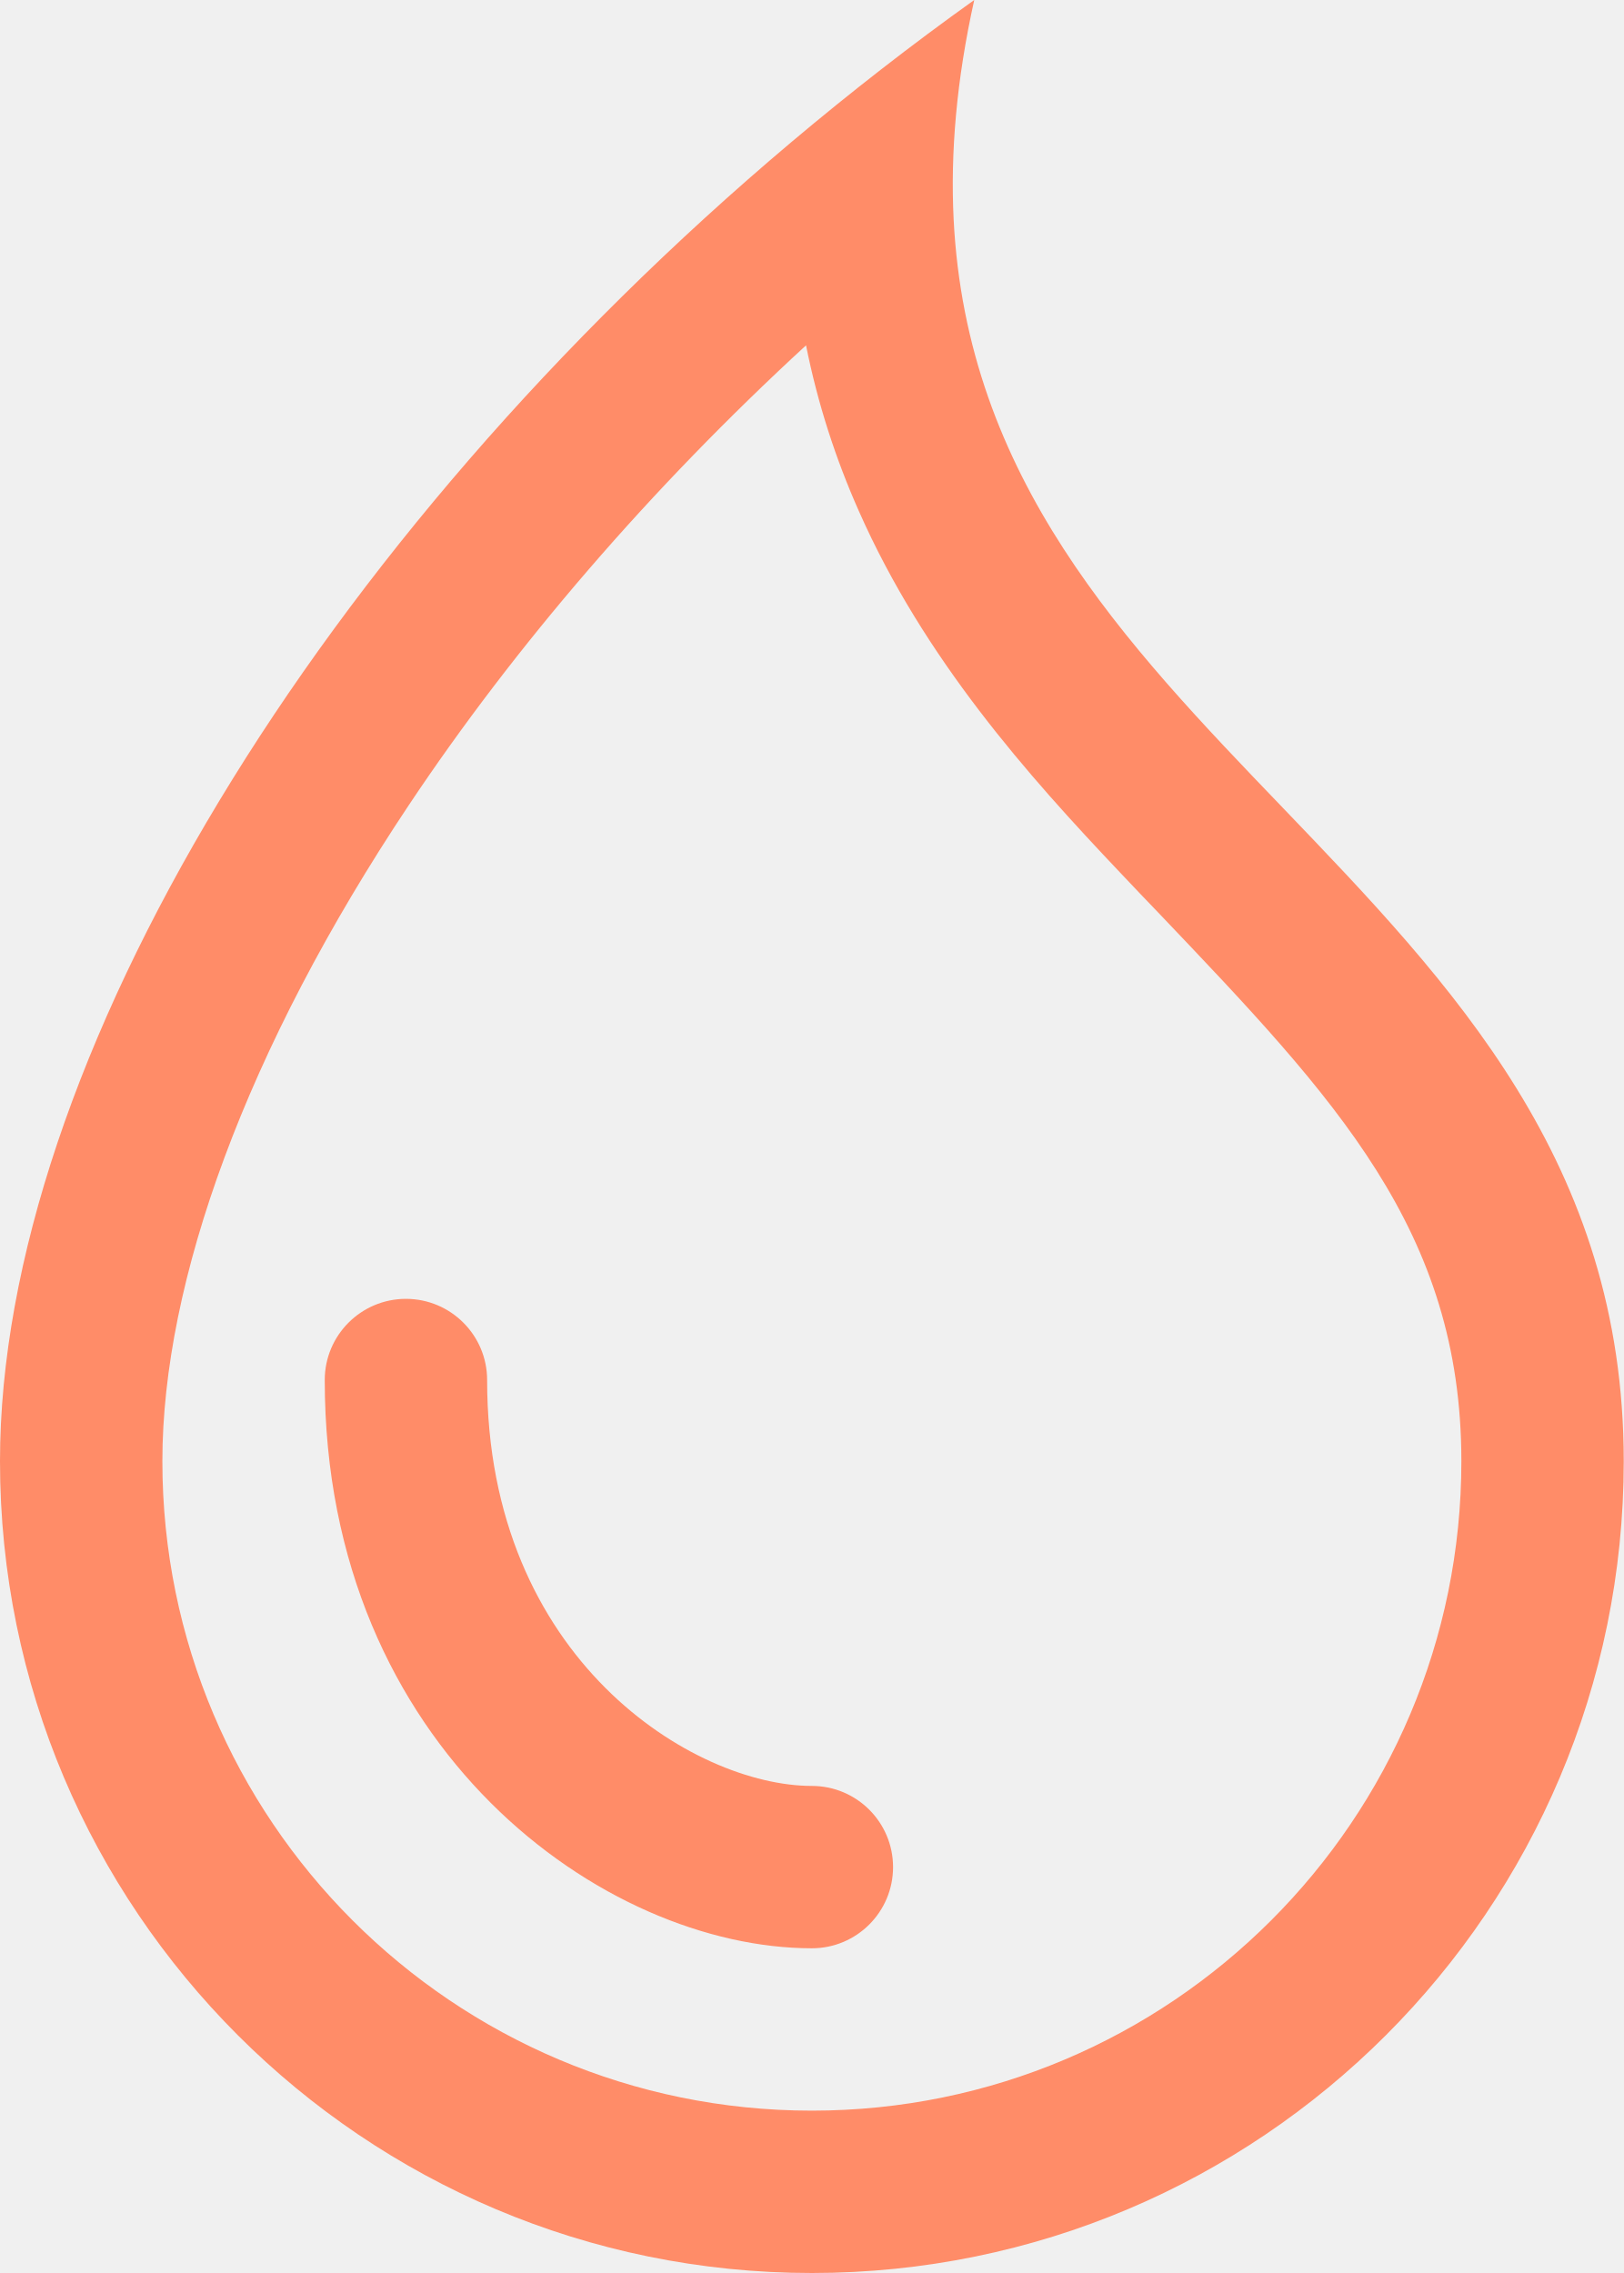
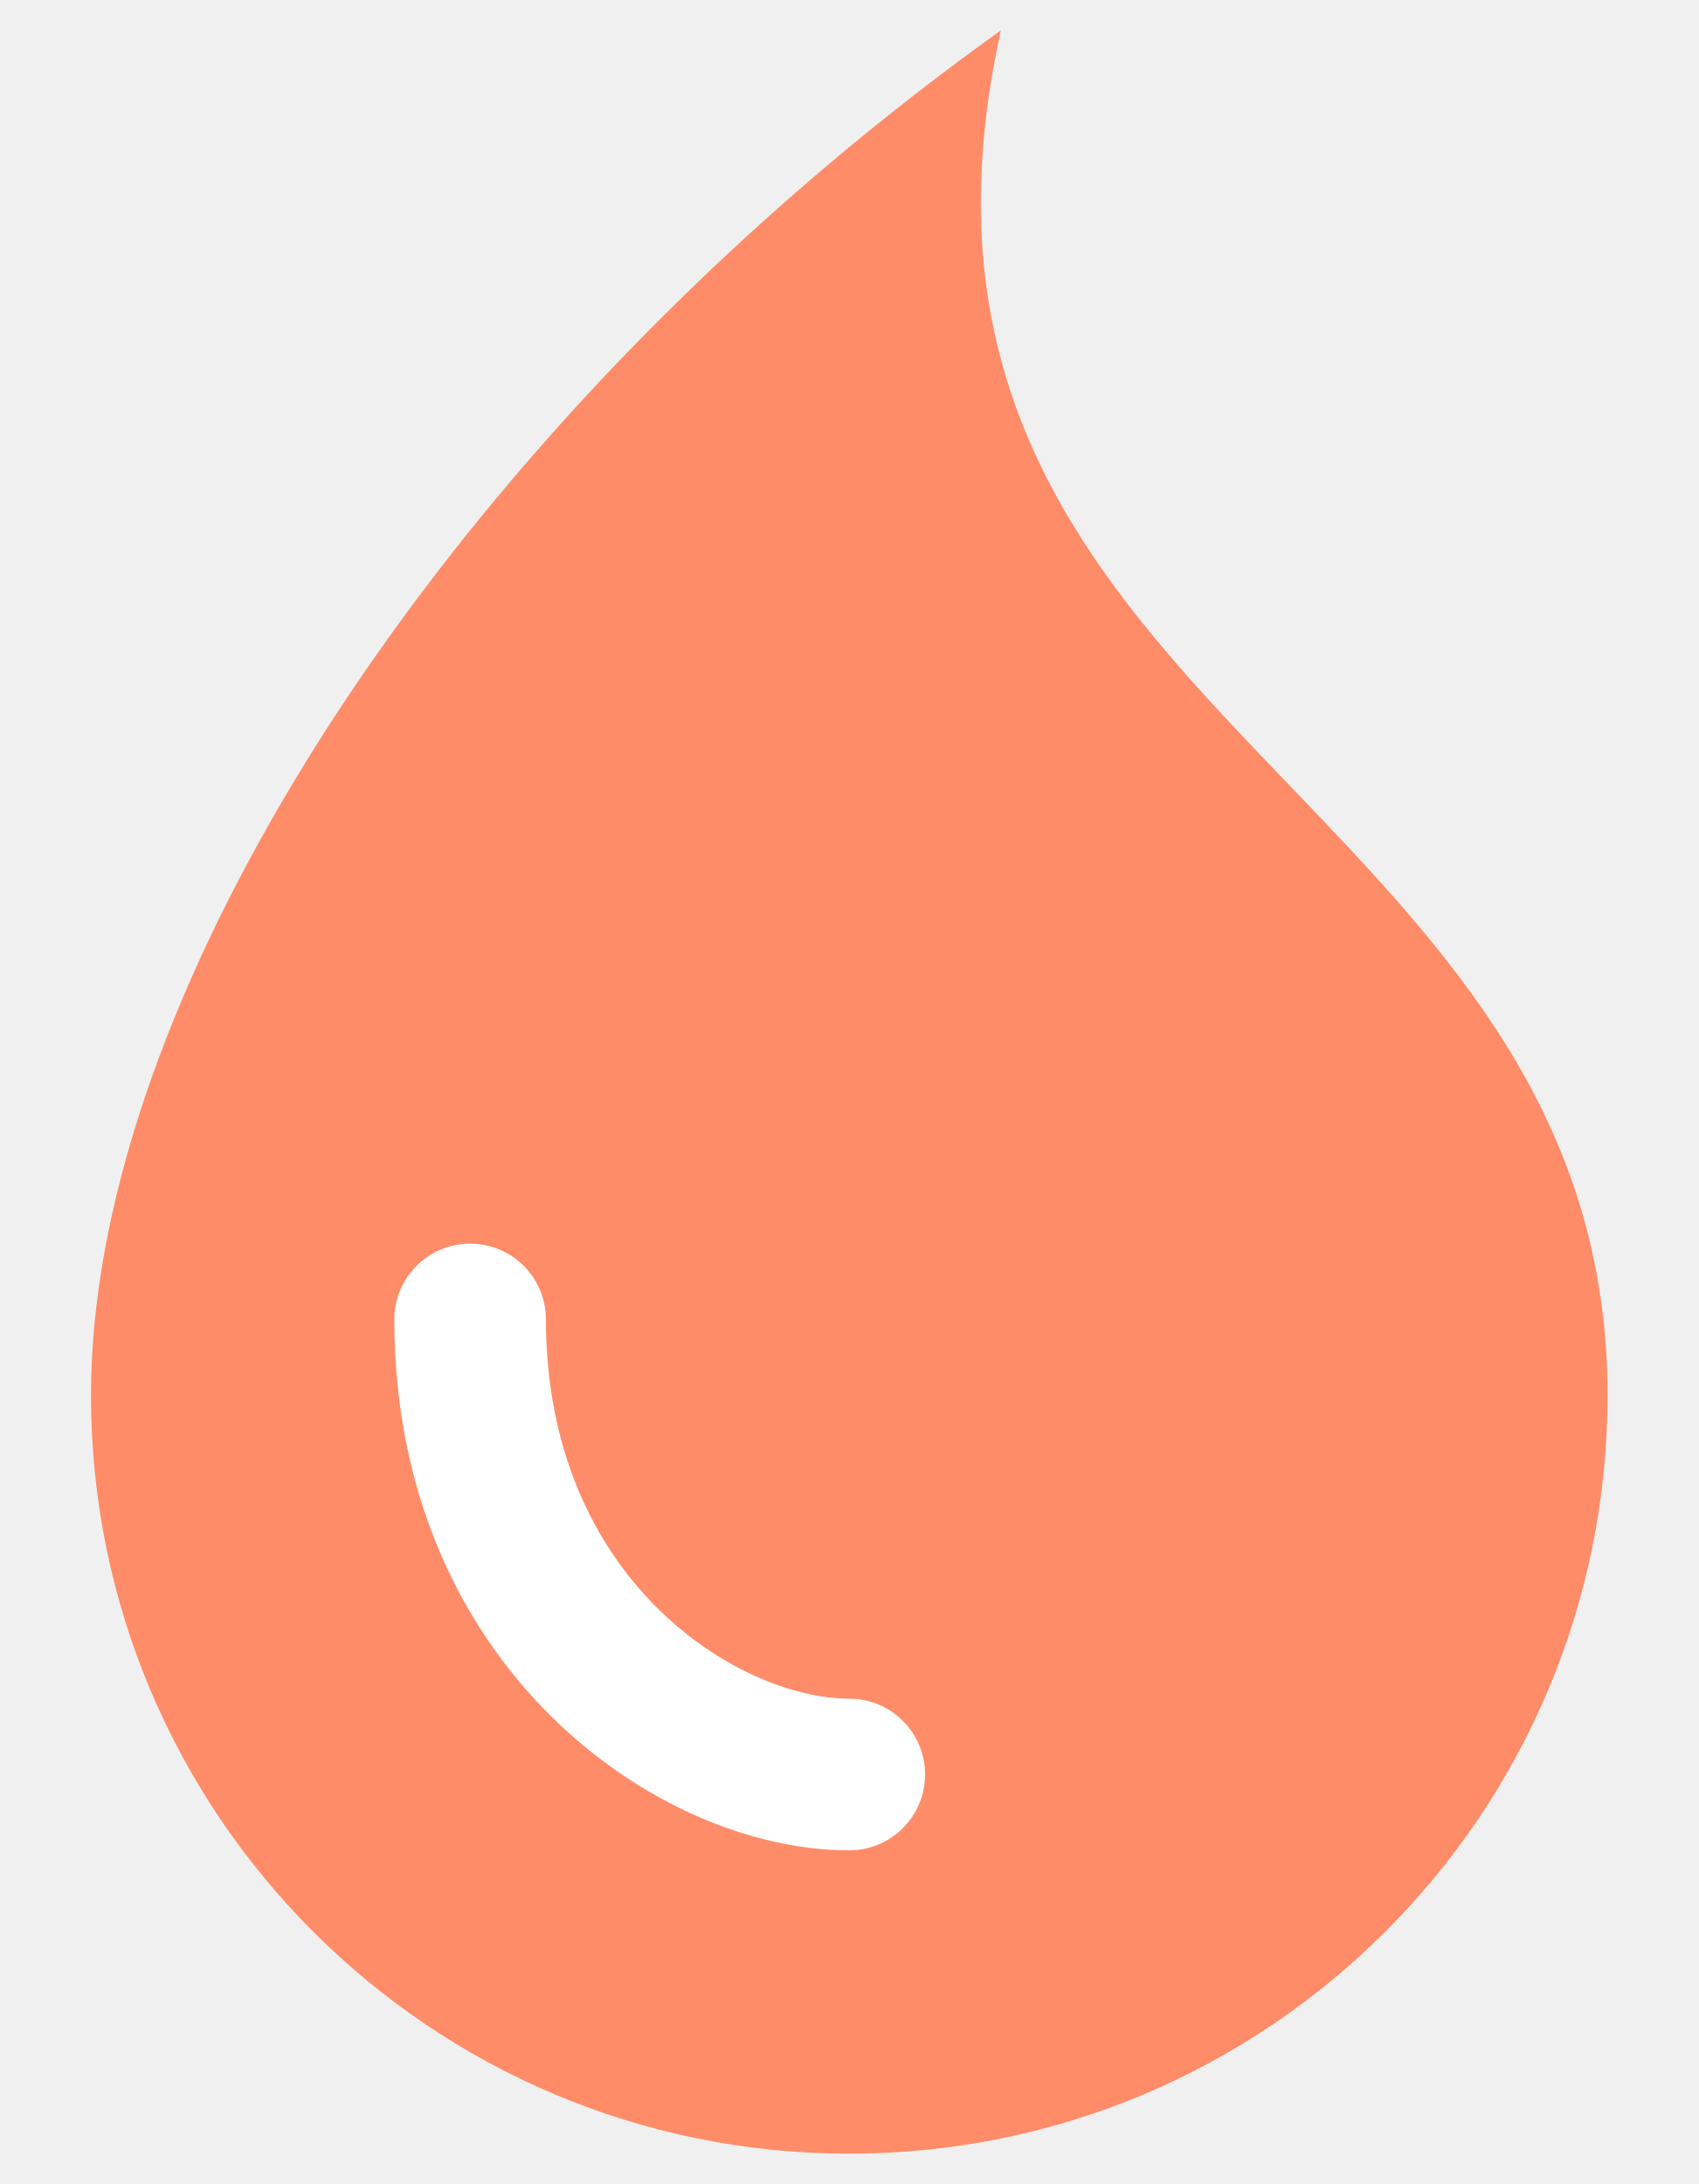
- <svg xmlns="http://www.w3.org/2000/svg" width="10" height="14" viewBox="0 0 10 14" fill="none">
-   <path fill-rule="evenodd" clip-rule="evenodd" d="M9 9C9 11.209 7.209 13 5 13C2.791 13 1 11.209 1 9C1 7.894 1.514 6.464 2.519 4.957C3.17 3.981 4.002 3.012 4.964 2.127C5.036 2.486 5.146 2.825 5.289 3.147C5.692 4.059 6.33 4.775 6.899 5.375C6.981 5.462 7.062 5.547 7.142 5.63L7.142 5.63C8.224 6.766 9 7.579 9 9ZM0 9C0 6.545 1.976 3.318 4.874 0.875C5.236 0.57 5.612 0.277 6 0C5.89 0.495 5.853 0.941 5.873 1.349C5.953 2.947 6.922 3.957 7.901 4.976C8.945 6.064 10 7.163 10 9C10 11.761 7.761 14 5 14C2.239 14 0 11.761 0 9ZM3 8.5C3 8.224 2.776 8 2.5 8C2.224 8 2 8.224 2 8.5C2 10.776 3.724 12 5 12C5.276 12 5.5 11.776 5.5 11.5C5.5 11.224 5.276 11 5 11C4.276 11 3 10.224 3 8.5Z" fill="#FF8C68" />
+ <svg xmlns="http://www.w3.org/2000/svg" width="14" height="18" viewBox="0 0 14 18" fill="none">
+   <path fill-rule="evenodd" clip-rule="evenodd" d="M0.75 11.5C0.75 8.431 3.22 4.397 6.842 1.344C7.294 0.963 7.765 0.597 8.25 0.25C8.113 0.868 8.066 1.426 8.091 1.936C8.191 3.934 9.403 5.196 10.627 6.471C11.931 7.83 13.25 9.203 13.25 11.5C13.25 14.952 10.452 17.75 7 17.75C3.548 17.75 0.75 14.952 0.75 11.5Z" fill="#FF8C68" />
+   <path fill-rule="evenodd" clip-rule="evenodd" d="M4.5 10.875C4.5 10.53 4.22 10.25 3.875 10.25C3.53 10.25 3.25 10.53 3.25 10.875C3.25 13.72 5.405 15.25 7 15.25C7.345 15.25 7.625 14.97 7.625 14.625C7.625 14.28 7.345 14 7 14C6.095 14 4.5 13.03 4.5 10.875Z" fill="white" />
</svg>
